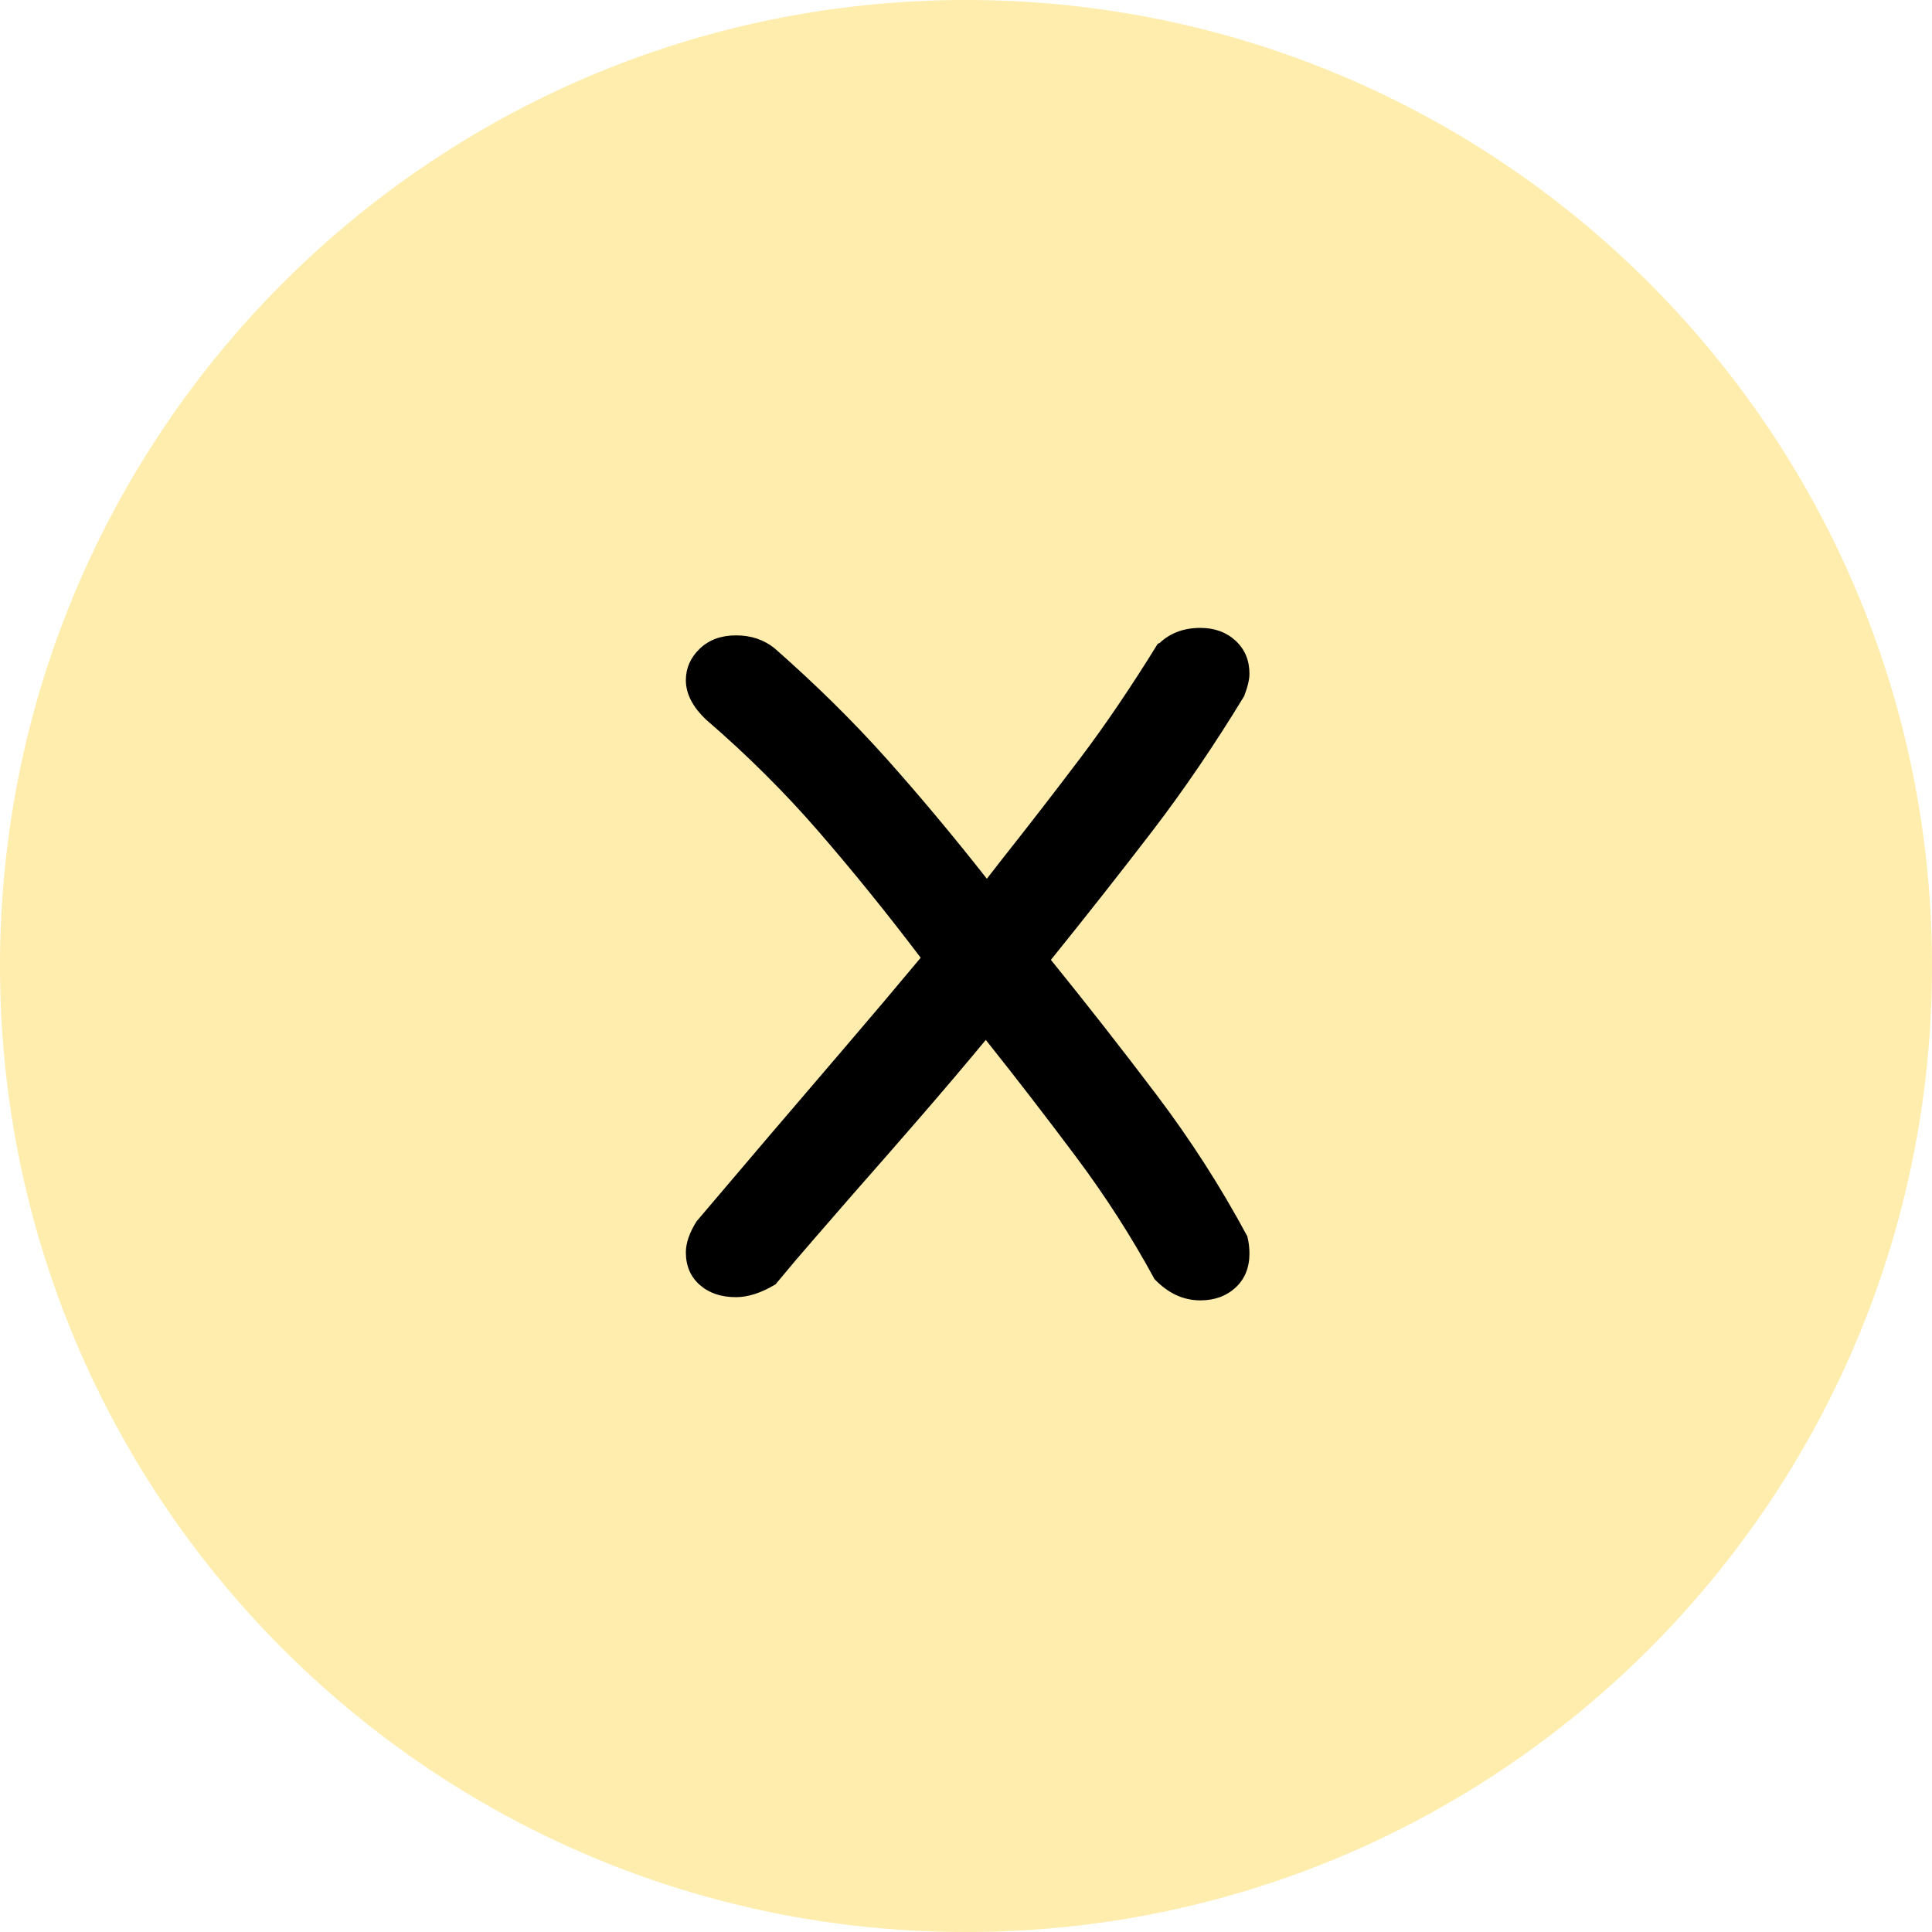
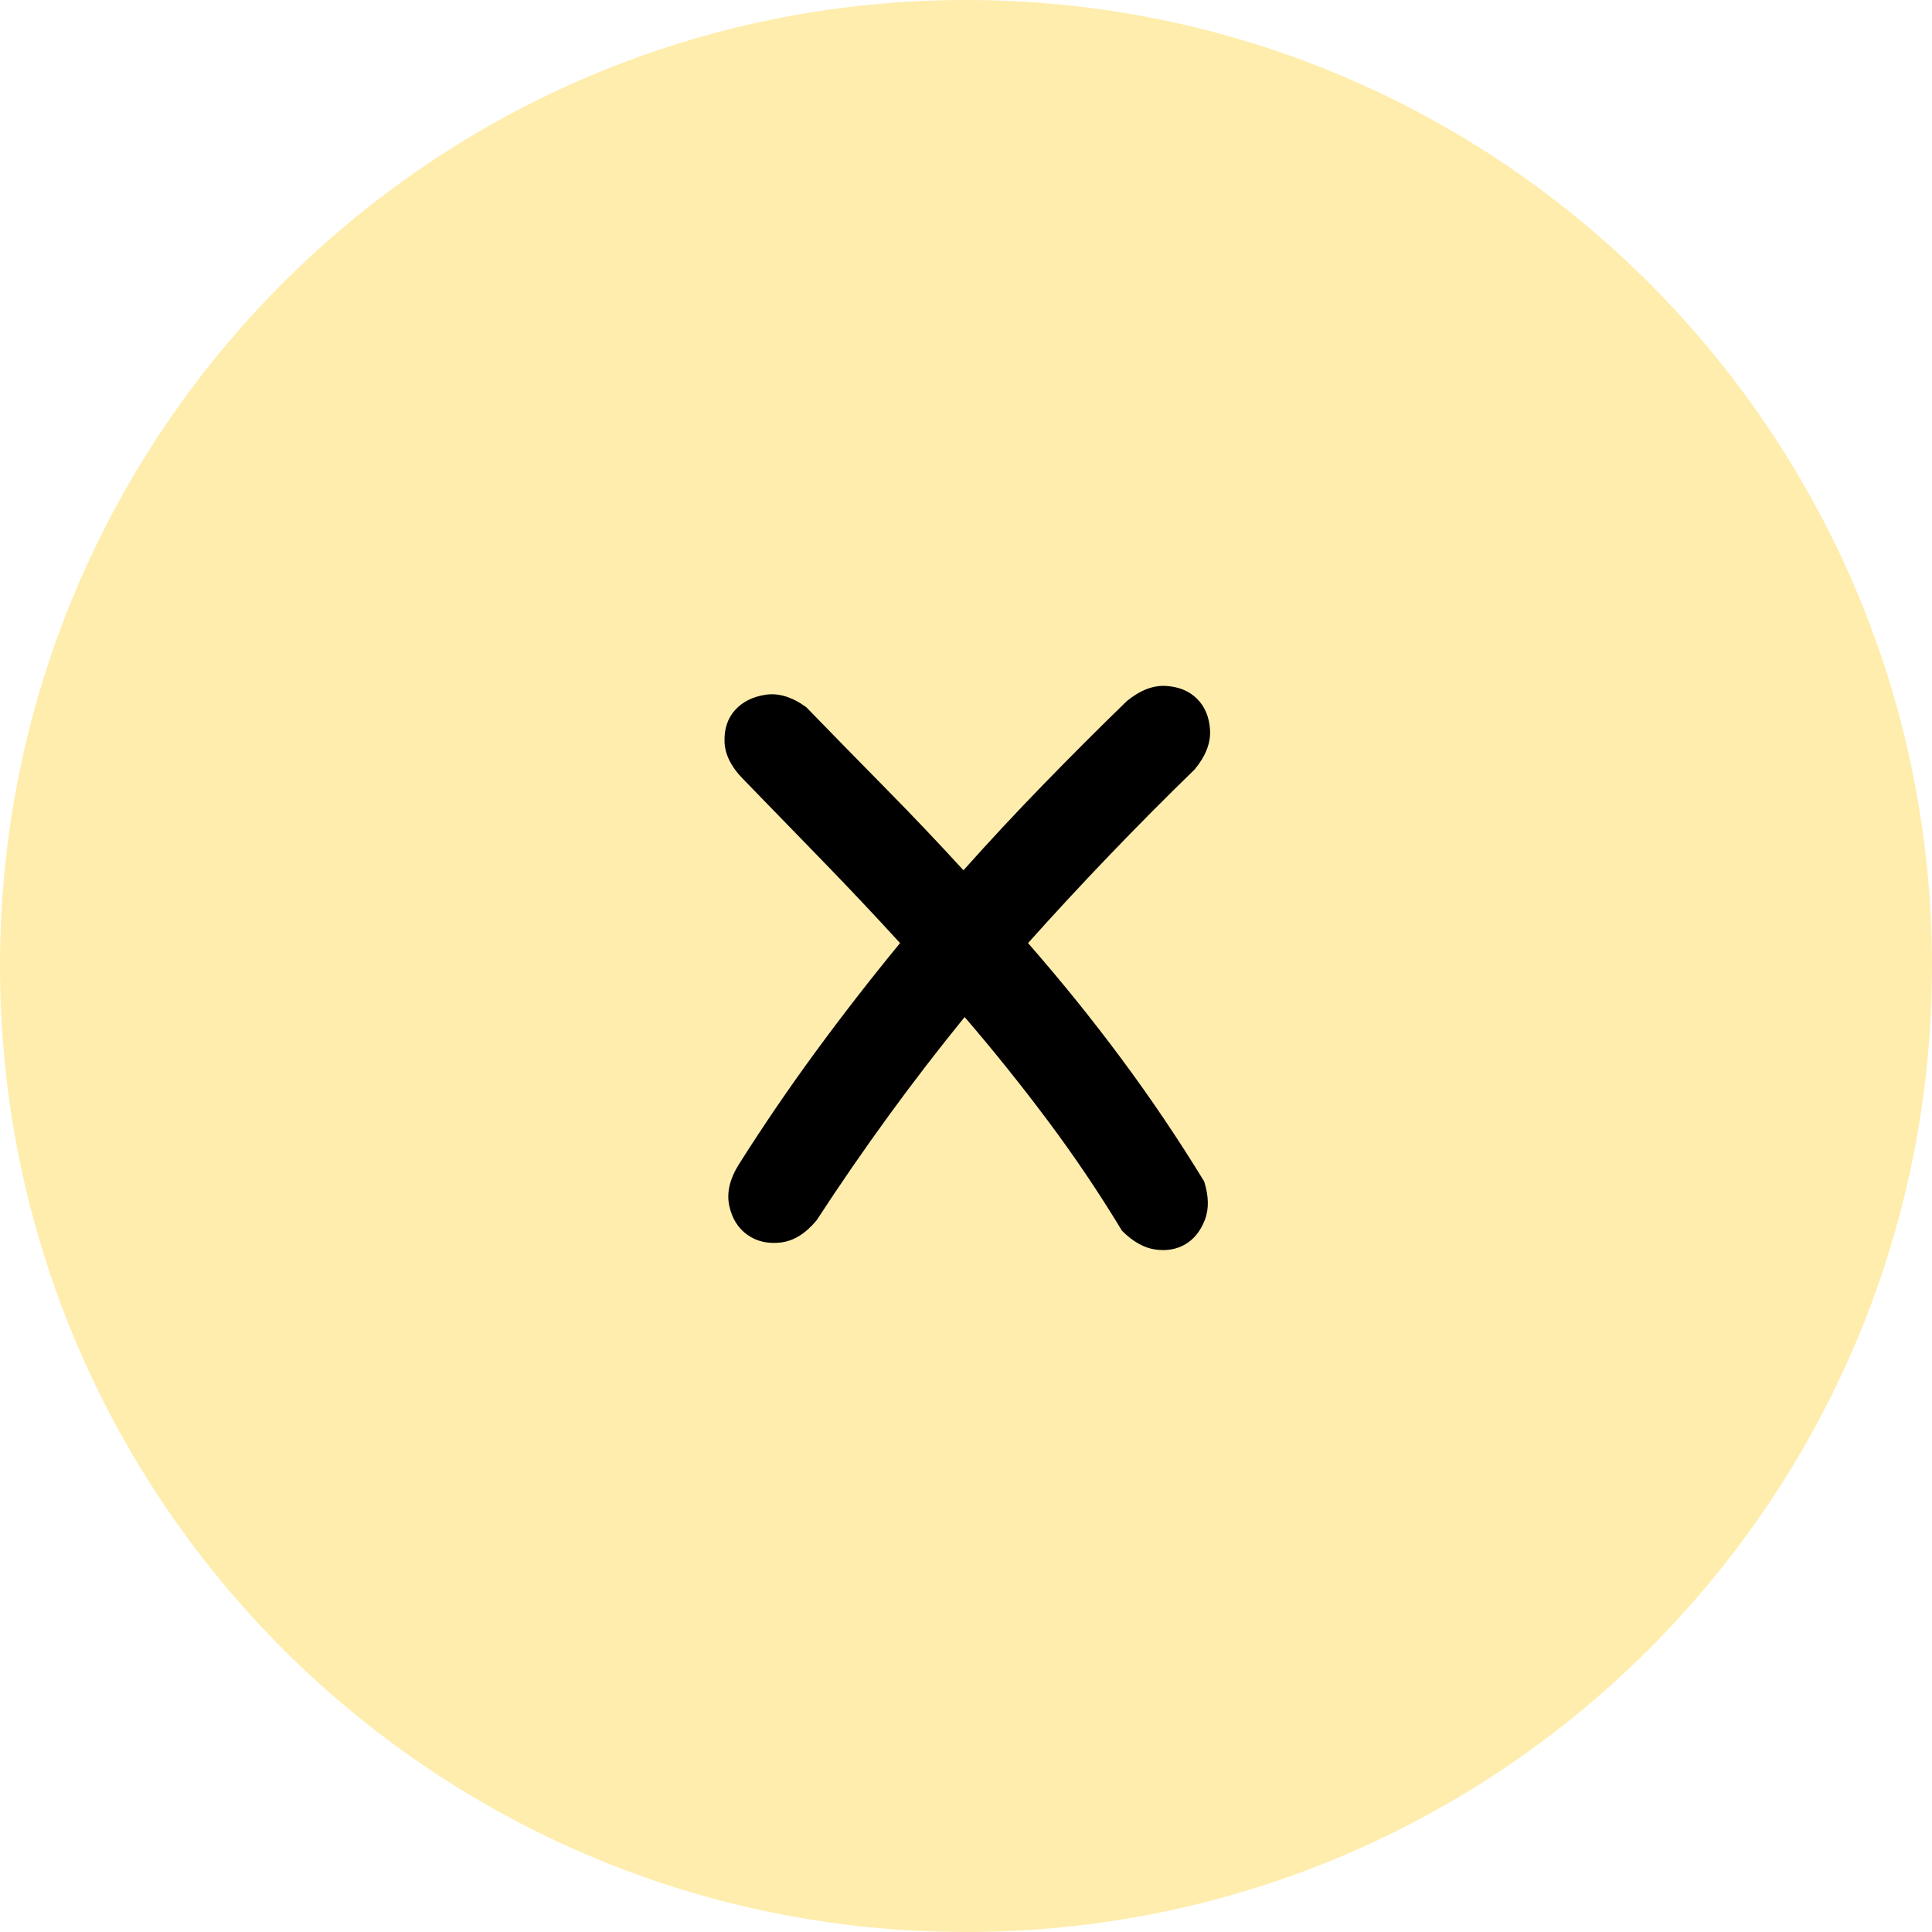
<svg xmlns="http://www.w3.org/2000/svg" width="400px" height="400px" viewBox="0 0 400 400" version="1.1">
  <g id="页面-1" stroke="none" stroke-width="1" fill="none" fill-rule="evenodd">
-     <g id="编组-19">
+     <g id="编组-45">
      <circle id="椭圆形备份-23" fill="#FFEDAD" cx="200" cy="200" r="200" />
-       <path d="M240.122,133.094 C242.331,131.031 245.131,130 248.519,130 C251.466,130 253.897,130.884 255.812,132.652 C257.727,134.42 258.685,136.703 258.685,139.503 C258.685,140.681 258.317,142.228 257.58,144.144 C251.392,154.309 245.02,163.665 238.464,172.21 C231.908,180.755 224.947,189.595 217.58,198.729 C225.094,208.011 232.387,217.33 239.459,226.685 C246.53,236.041 252.792,245.801 258.243,255.967 C258.538,257.145 258.685,258.324 258.685,259.503 C258.685,262.449 257.727,264.807 255.812,266.575 C253.897,268.343 251.466,269.227 248.519,269.227 C244.983,269.227 241.816,267.753 239.017,264.807 C234.302,256.114 228.888,247.68 222.773,239.503 C216.659,231.326 210.435,223.26 204.099,215.304 C199.827,220.46 195.297,225.801 190.508,231.326 C185.72,236.851 181.116,242.118 176.696,247.127 C173.897,250.368 171.208,253.462 168.63,256.409 C166.052,259.355 163.363,262.523 160.564,265.912 C157.617,267.68 154.891,268.564 152.387,268.564 C149.293,268.564 146.788,267.716 144.873,266.022 C142.958,264.328 142,262.081 142,259.282 C142,257.366 142.737,255.23 144.21,252.873 L159.238,235.193 C164.394,229.153 169.624,223.039 174.928,216.851 C180.232,210.663 185.462,204.475 190.619,198.287 C183.694,189.153 176.696,180.497 169.624,172.32 C162.552,164.144 154.744,156.372 146.199,149.006 C143.4,146.354 142,143.628 142,140.829 C142,138.324 142.958,136.151 144.873,134.309 C146.788,132.468 149.293,131.547 152.387,131.547 C155.481,131.547 158.133,132.431 160.343,134.199 C168.888,141.713 176.586,149.3 183.436,156.961 C190.287,164.622 197.249,172.947 204.32,181.934 L207.414,177.956 C213.013,170.884 218.427,163.886 223.657,156.961 C228.888,150.037 234.228,142.155 239.68,133.315 L240.122,133.094 Z" id="路径" fill="#000000" fill-rule="nonzero" />
+       <path d="M233.266,145.176 C236.021,142.908 238.735,141.854 241.409,142.016 C244.083,142.178 246.231,143.07 247.851,144.69 C249.472,146.311 250.363,148.458 250.525,151.132 C250.687,153.806 249.634,156.521 247.365,159.276 C241.369,165.11 235.494,171.025 229.741,177.022 C223.988,183.018 218.356,189.095 212.846,195.254 C219.652,203.033 226.094,211.014 232.172,219.199 C238.249,227.383 243.962,235.85 249.31,244.602 C250.282,247.681 250.323,250.355 249.431,252.624 C248.54,254.893 247.203,256.554 245.42,257.607 C243.638,258.661 241.571,259.025 239.222,258.701 C236.872,258.377 234.562,257.081 232.293,254.812 C227.594,247.033 222.489,239.456 216.978,232.083 C211.468,224.709 205.715,217.537 199.719,210.569 C189.023,223.696 178.813,237.714 169.089,252.624 C166.82,255.379 164.349,256.919 161.675,257.243 C159.001,257.567 156.691,257.04 154.746,255.663 C152.802,254.285 151.546,252.259 150.978,249.585 C150.411,246.911 151.1,244.035 153.045,240.955 C158.069,233.014 163.376,225.235 168.967,217.618 C174.559,210.001 180.352,202.547 186.349,195.254 C181.163,189.582 175.855,183.95 170.426,178.359 C164.997,172.768 159.527,167.136 154.017,161.464 C151.424,158.871 150.087,156.237 150.006,153.563 C149.925,150.889 150.654,148.701 152.194,147 C153.734,145.298 155.84,144.245 158.514,143.839 C161.188,143.434 163.984,144.285 166.901,146.392 C172.411,152.064 177.921,157.696 183.431,163.287 C188.942,168.878 194.29,174.51 199.476,180.182 C204.824,174.186 210.334,168.27 216.006,162.436 C221.678,156.602 227.431,150.849 233.266,145.176 Z" id="路径" fill="#000000" fill-rule="nonzero" />
    </g>
  </g>
</svg>
